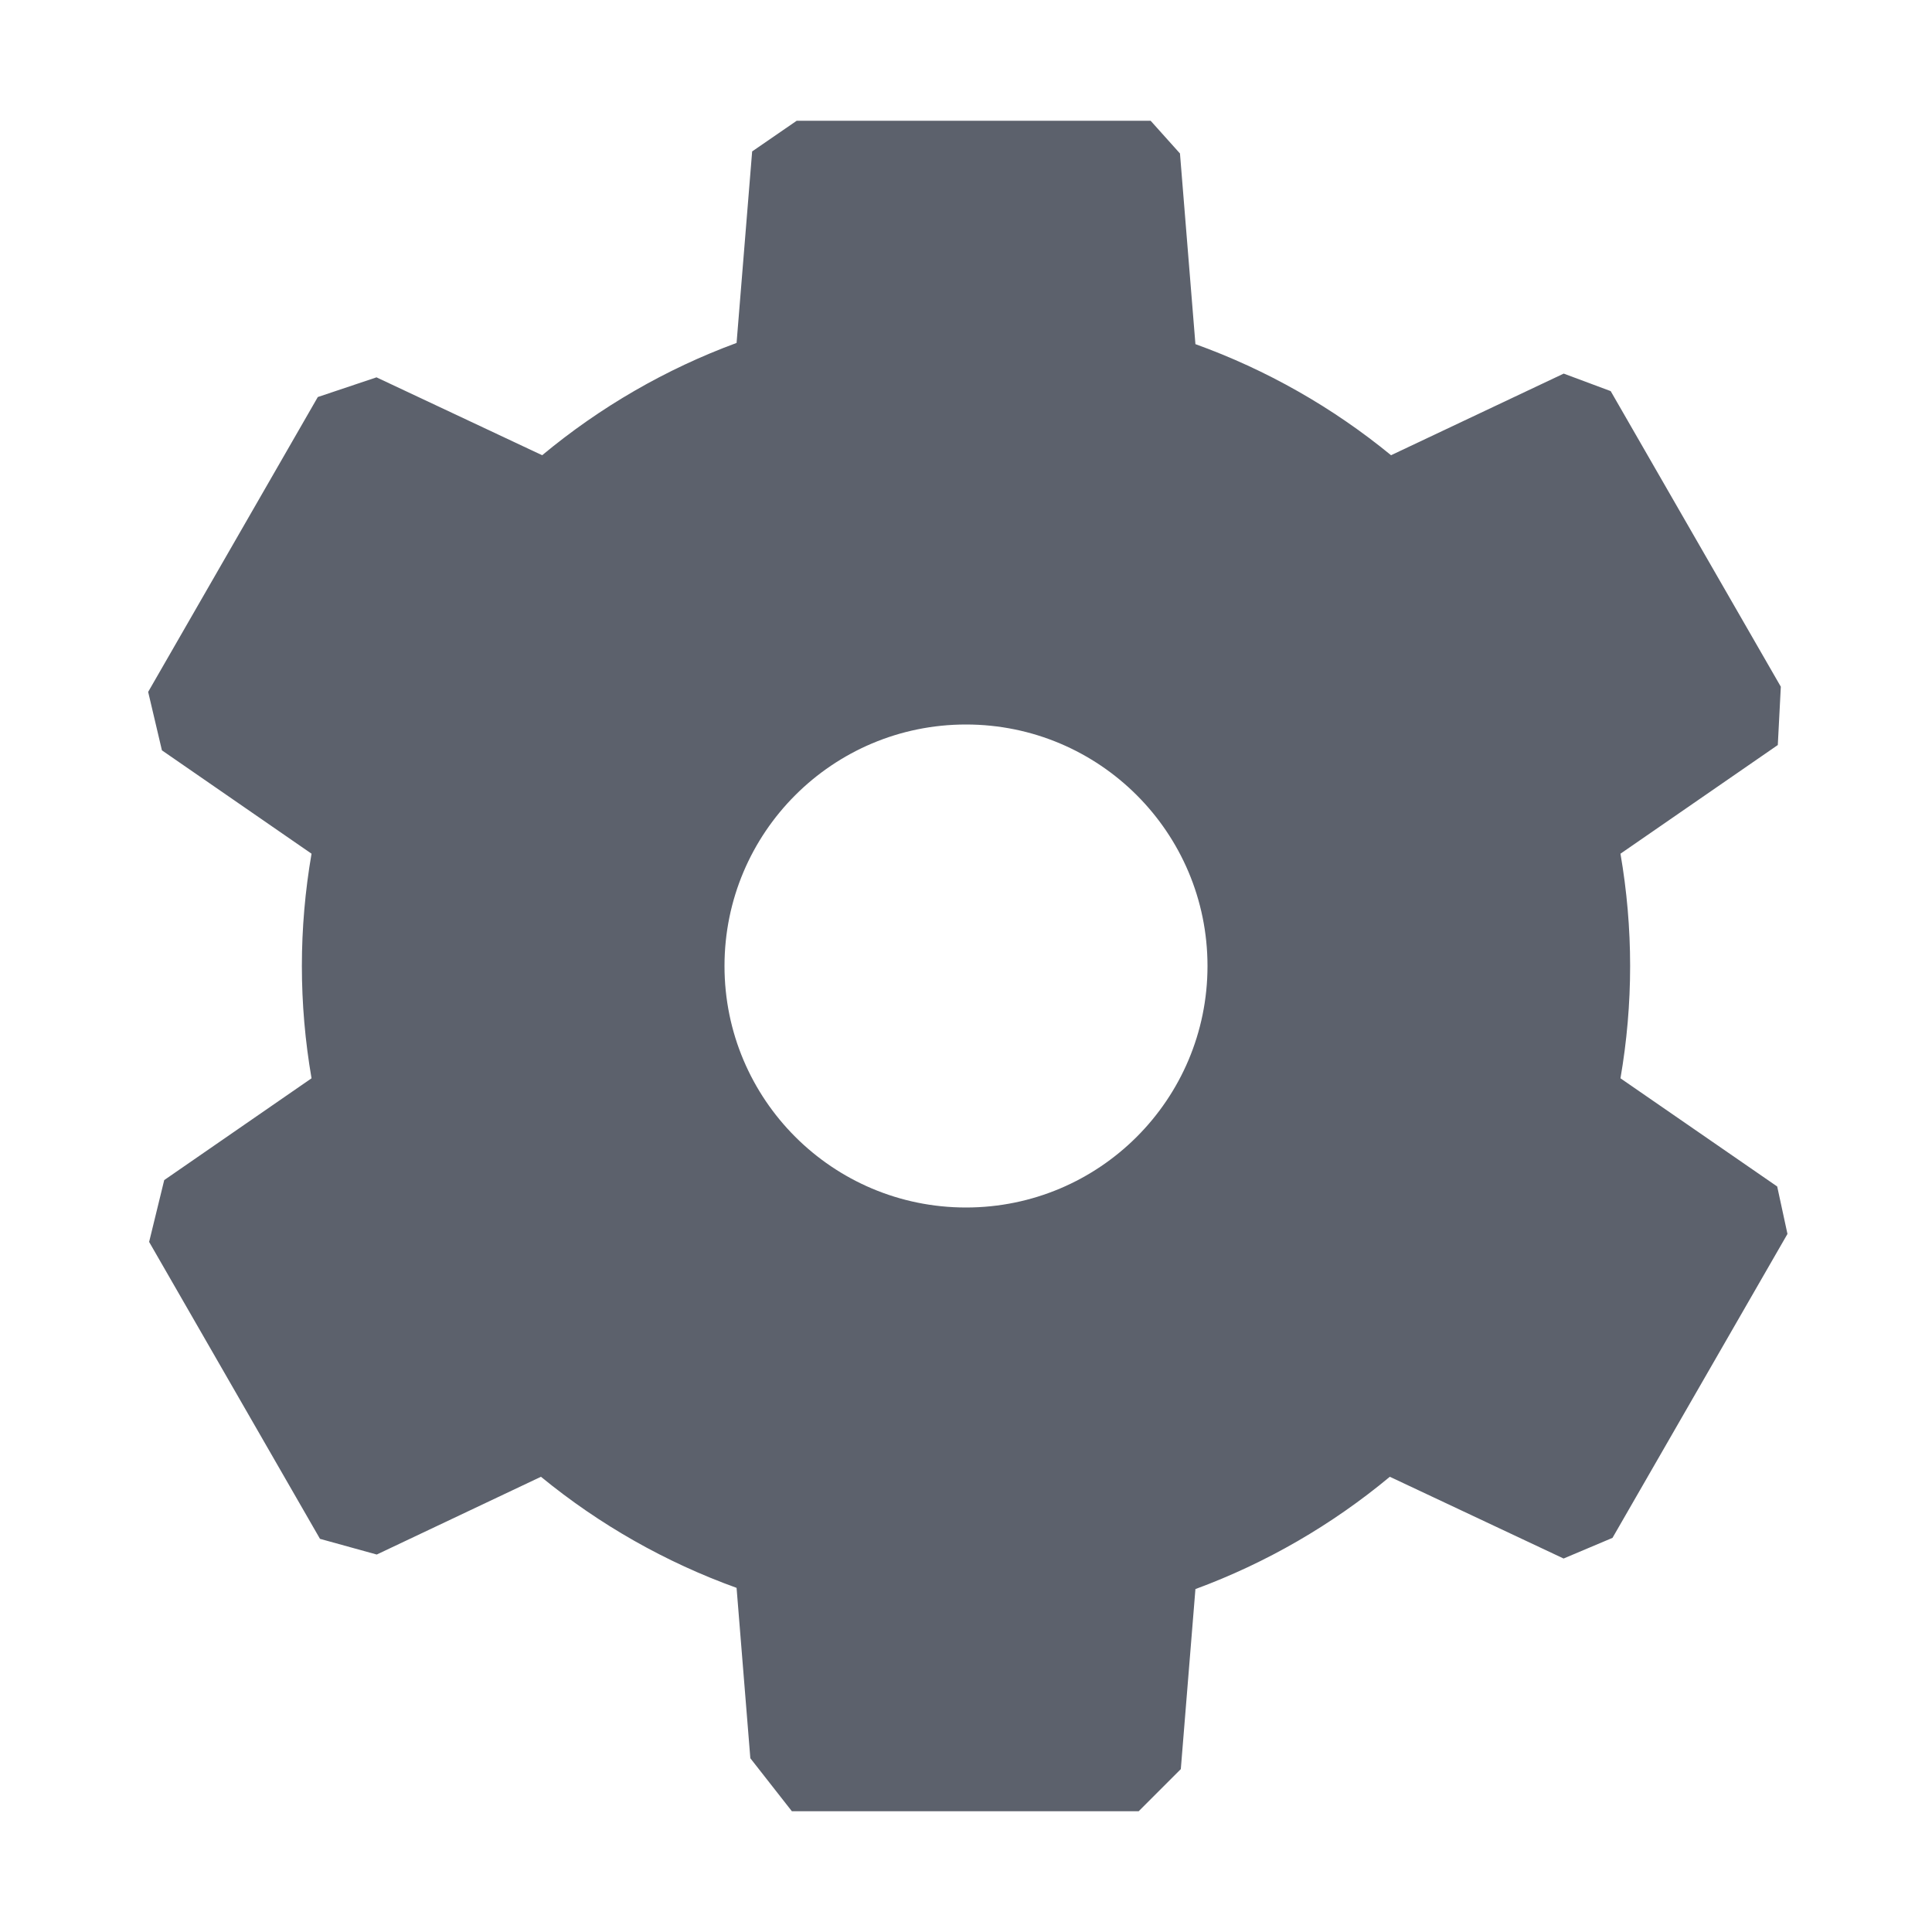
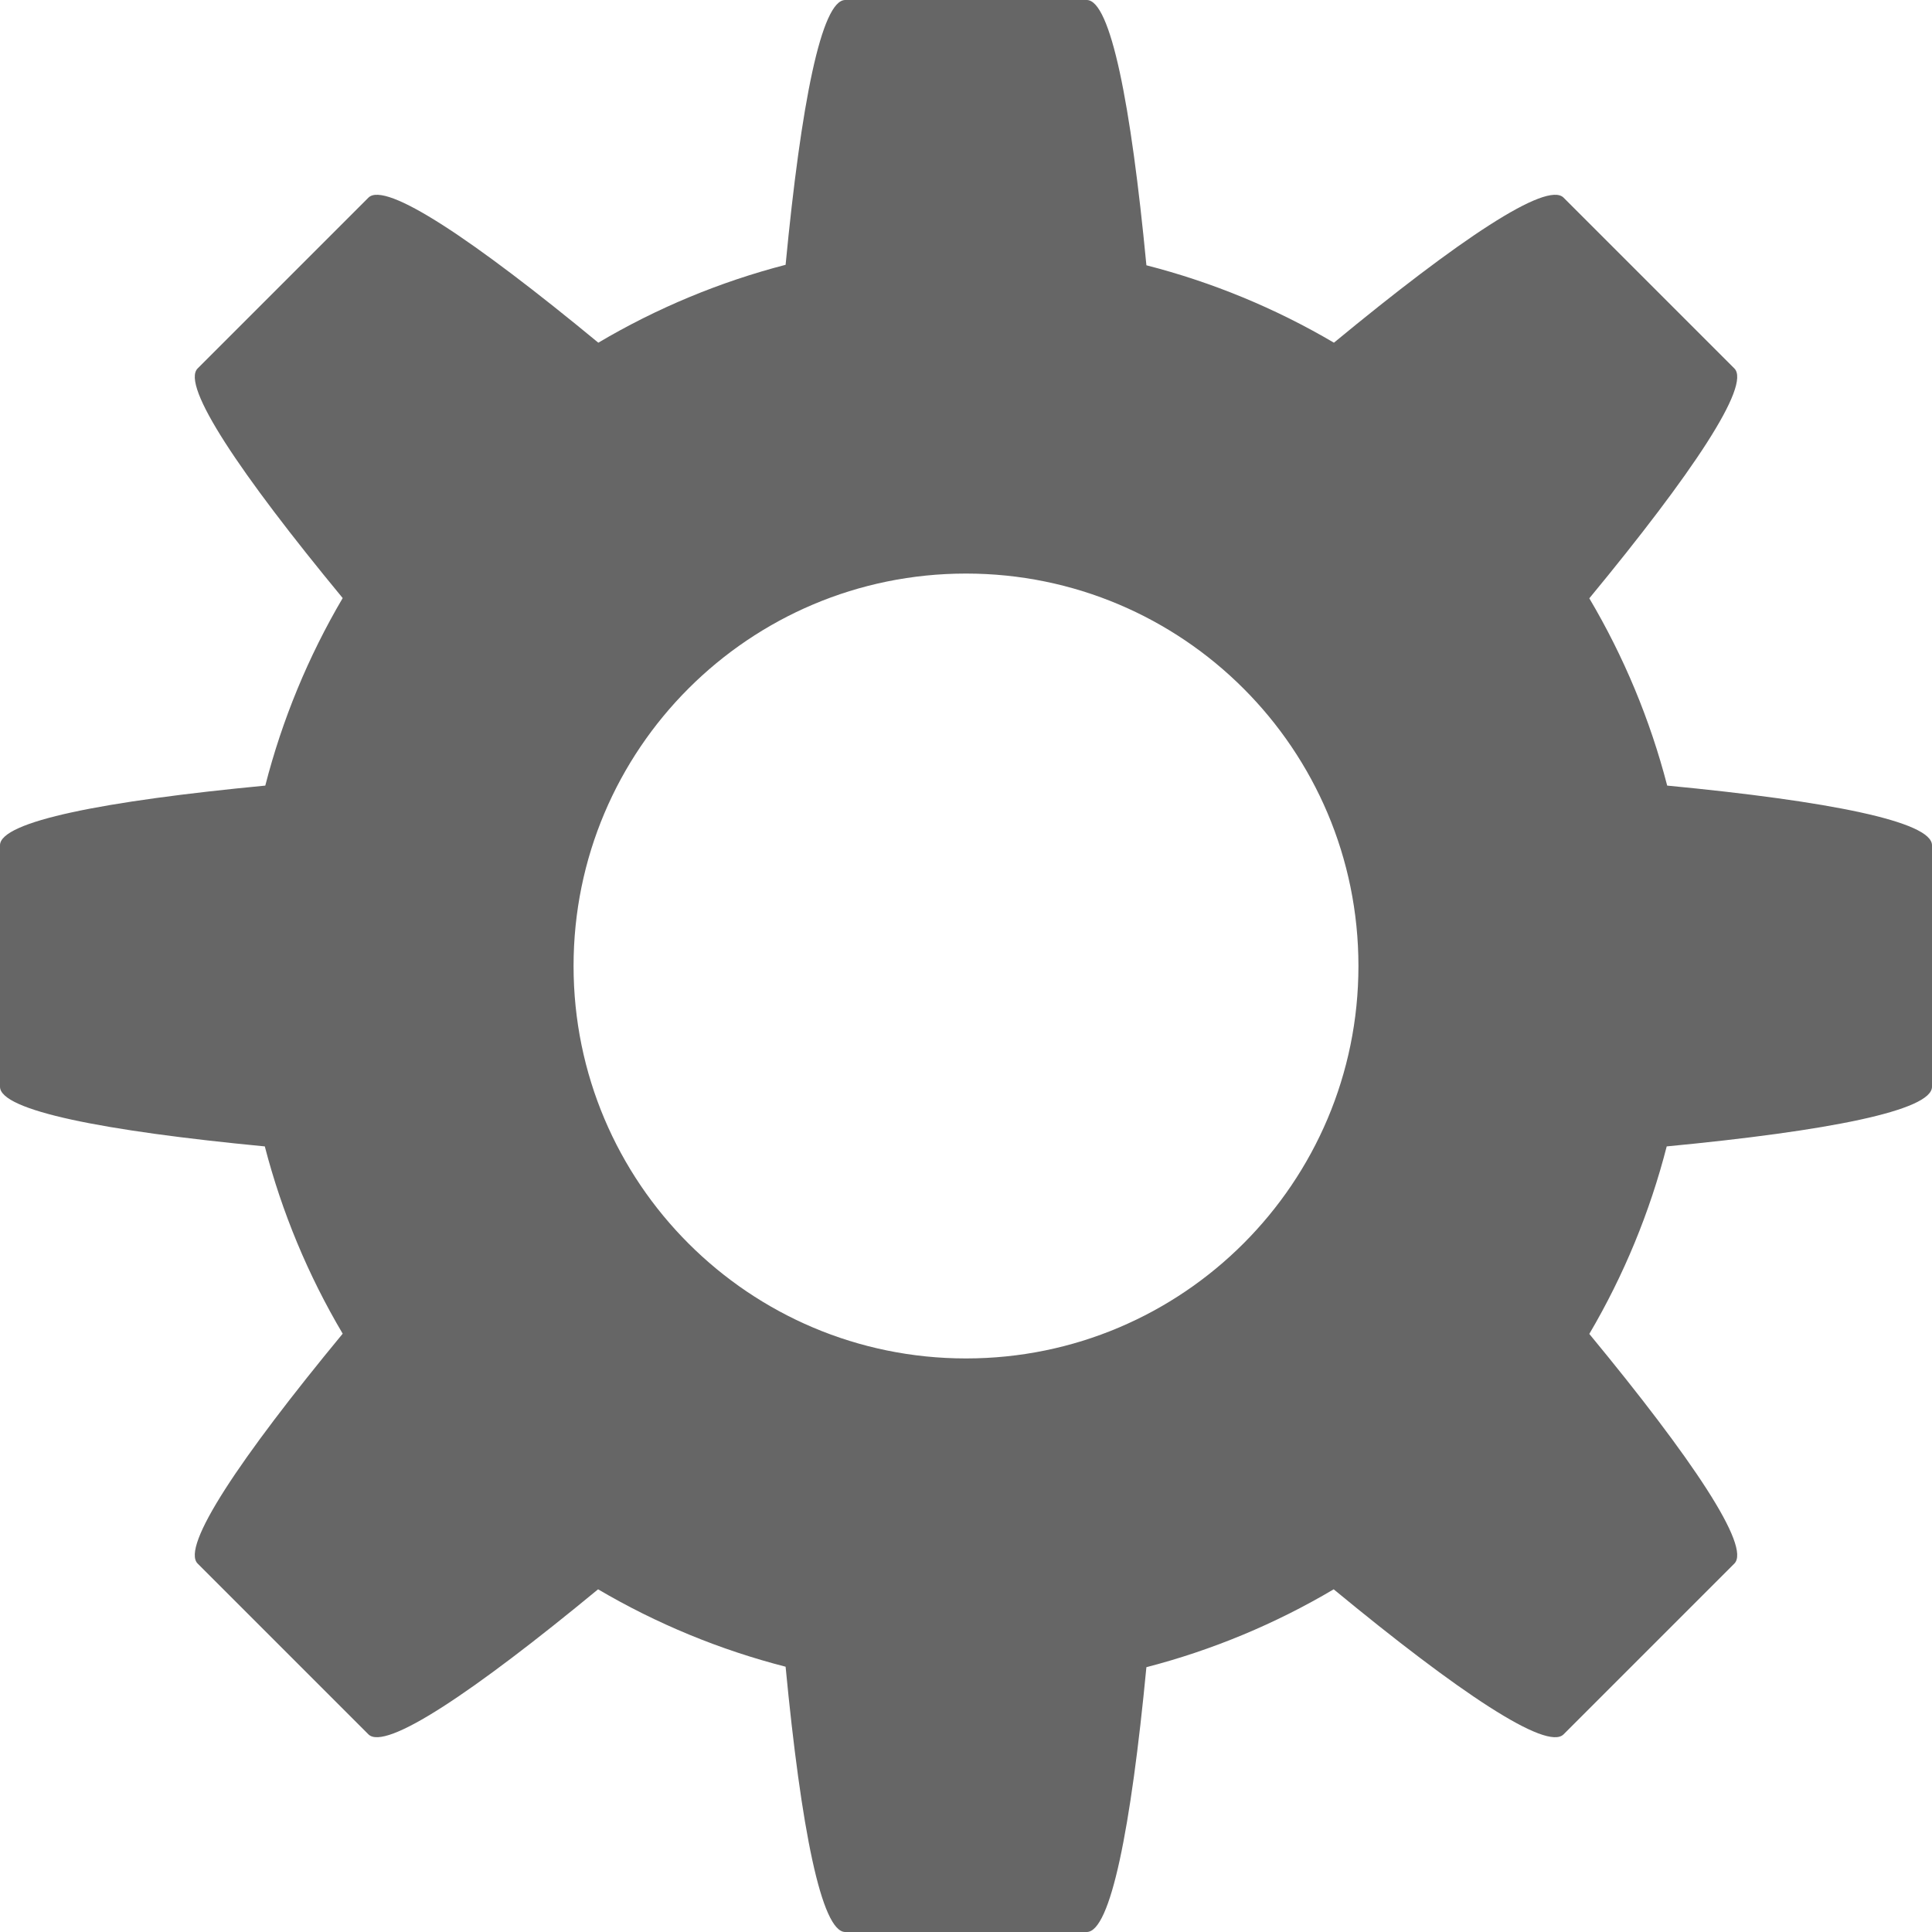
- <svg xmlns="http://www.w3.org/2000/svg" width="16" height="16" version="1.1" id="svg51">
-   <defs id="defs55" />
-   <path style="fill:#5c616c" d="m 6.229,1.254 v 0 L 6.1,2.84 C 5.514,3.056 4.97,3.371 4.49,3.77 L 3.118,3.125 2.632,3.288 v 0 L 1.227,5.73 v 0 L 1.341,6.214 2.58,7.07 C 2.527,7.377 2.5,7.688 2.5,8 2.5,8.312 2.527,8.623 2.58,8.93 L 1.36,9.773 v 0 l -0.125,0.512 1.415,2.459 v 0 L 3.12,12.874 4.48,12.23 c 0.484,0.397 1.032,0.708 1.62,0.92 L 6.214,14.561 6.558,15 v 0 h 2.872 l 0.349,-0.349 v 0 L 9.9,13.16 c 0.586,-0.216 1.13,-0.531 1.61,-0.93 l 1.439,0.677 v 0 l 0.405,-0.171 1.449,-2.517 -0.085,-0.393 v 0 L 13.42,8.93 C 13.473,8.623 13.5,8.312 13.5,8 13.5,7.688 13.473,7.377 13.42,7.07 l 1.303,-0.9 v 0 l 0.025,-0.483 -1.409,-2.448 v 0 L 12.95,3.094 11.52,3.77 C 11.036,3.373 10.488,3.062 9.9,2.85 L 9.772,1.271 v 0 L 9.529,1 H 6.598 Z M 8,6 c 1.105,0 2,0.895 2,2 0,1.105 -0.895,2 -2,2 C 6.895,10 6,9.105 6,8 6,6.895 6.895,6 8,6 Z" id="path49" />
+ <svg xmlns="http://www.w3.org/2000/svg" height="16" width="16" version="1.1" id="svg6">
+   <defs id="defs10" />
+   <path style="font-variation-settings:normal;opacity:1;vector-effect:none;fill:#666666;fill-opacity:1;stroke:none;stroke-width:1;stroke-linecap:butt;stroke-linejoin:miter;stroke-miterlimit:4;stroke-dasharray:none;stroke-dashoffset:0;stroke-opacity:1;marker:none" d="M 7 0 C 6.803 0 6.634 0.857 6.506 2.193 A 6 6 0 0 0 4.955 2.838 C 3.918 1.982 3.19 1.497 3.051 1.637 L 1.637 3.051 C 1.497 3.19 1.983 3.917 2.838 4.953 A 6 6 0 0 0 2.197 6.506 C 0.858 6.634 0 6.803 0 7 L 0 9 C 8.4180898e-16 9.197 0.857 9.366 2.193 9.494 A 6 6 0 0 0 2.838 11.045 C 1.982 12.082 1.497 12.81 1.637 12.949 L 3.051 14.363 C 3.19 14.503 3.917 14.017 4.953 13.162 A 6 6 0 0 0 6.506 13.803 C 6.634 15.142 6.803 16 7 16 L 9 16 C 9.197 16 9.366 15.143 9.494 13.807 A 6 6 0 0 0 11.045 13.162 C 12.082 14.018 12.81 14.503 12.949 14.363 L 14.363 12.949 C 14.503 12.81 14.017 12.083 13.162 11.047 A 6 6 0 0 0 13.803 9.494 C 15.142 9.366 16 9.197 16 9 L 16 7 C 16 6.803 15.143 6.634 13.807 6.506 A 6 6 0 0 0 13.162 4.955 C 14.018 3.918 14.503 3.19 14.363 3.051 L 12.949 1.637 C 12.81 1.497 12.083 1.983 11.047 2.838 A 6 6 0 0 0 9.494 2.197 C 9.366 0.858 9.197 0 9 0 L 7 0 z M 8 4.75 A 3.25 3.25 0 0 1 11.25 8 A 3.25 3.25 0 0 1 8 11.25 A 3.25 3.25 0 0 1 4.75 8 A 3.25 3.25 0 0 1 8 4.75 z " id="rect1015" />
</svg>
